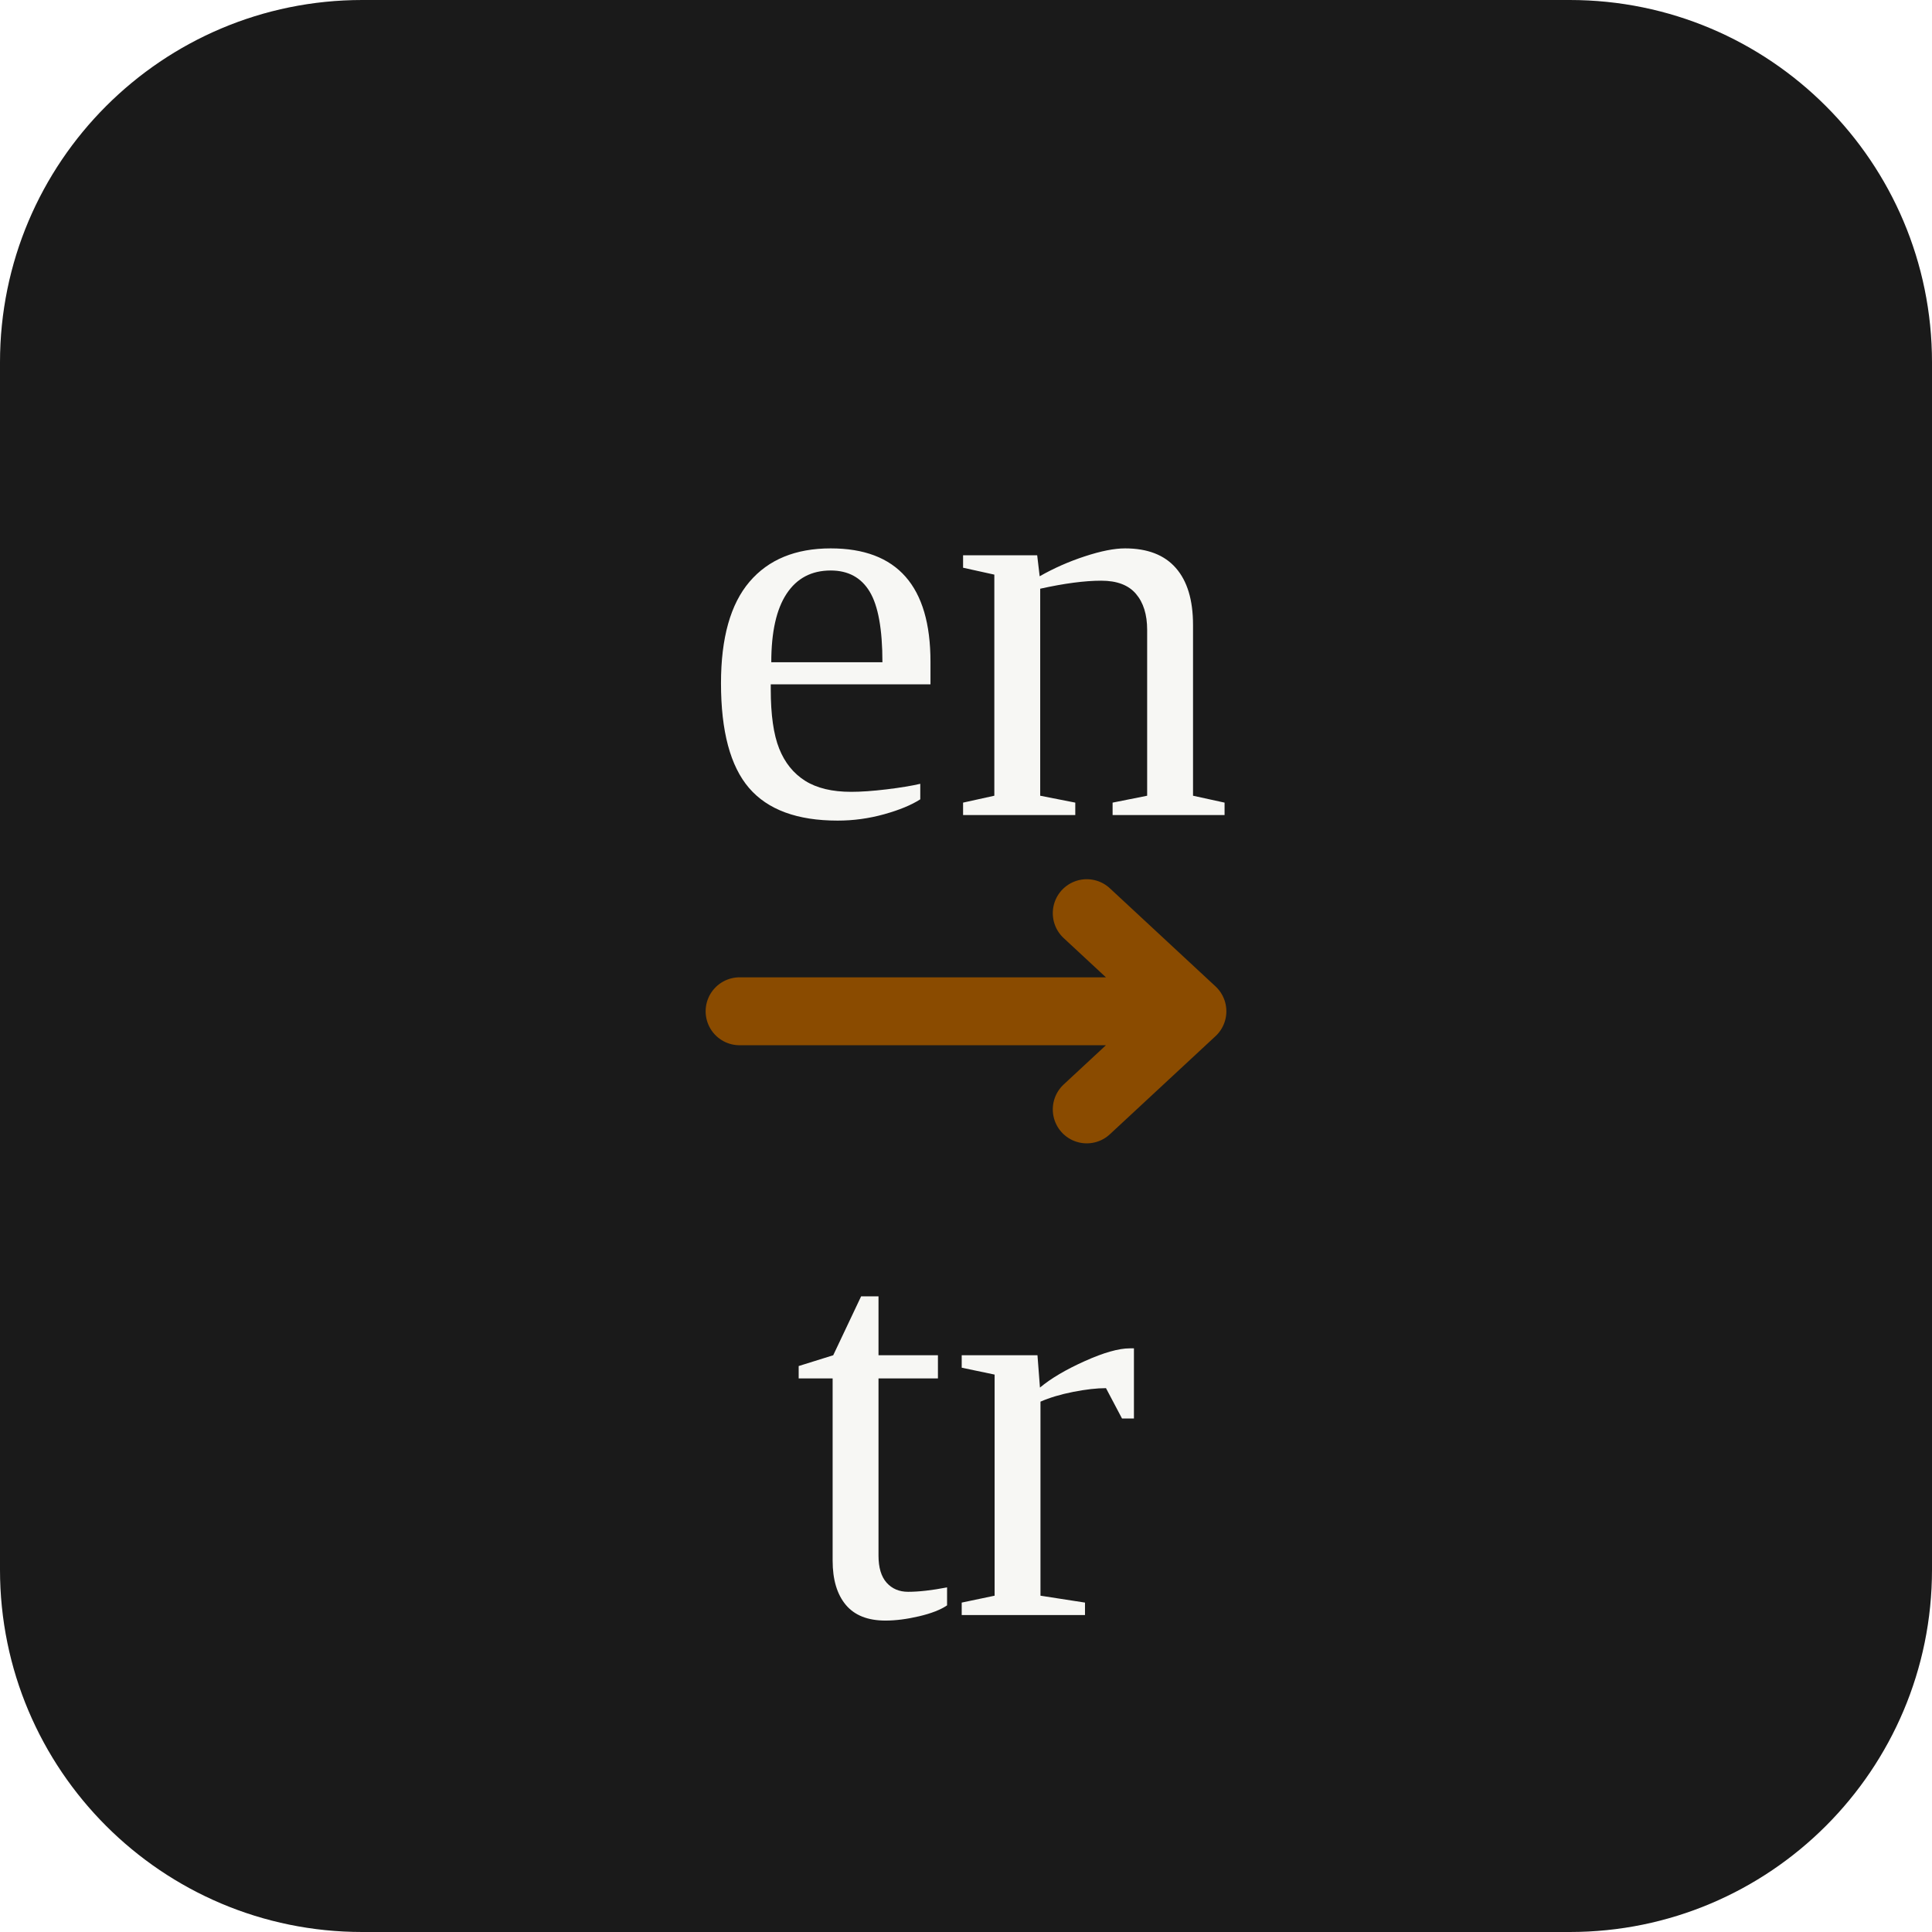
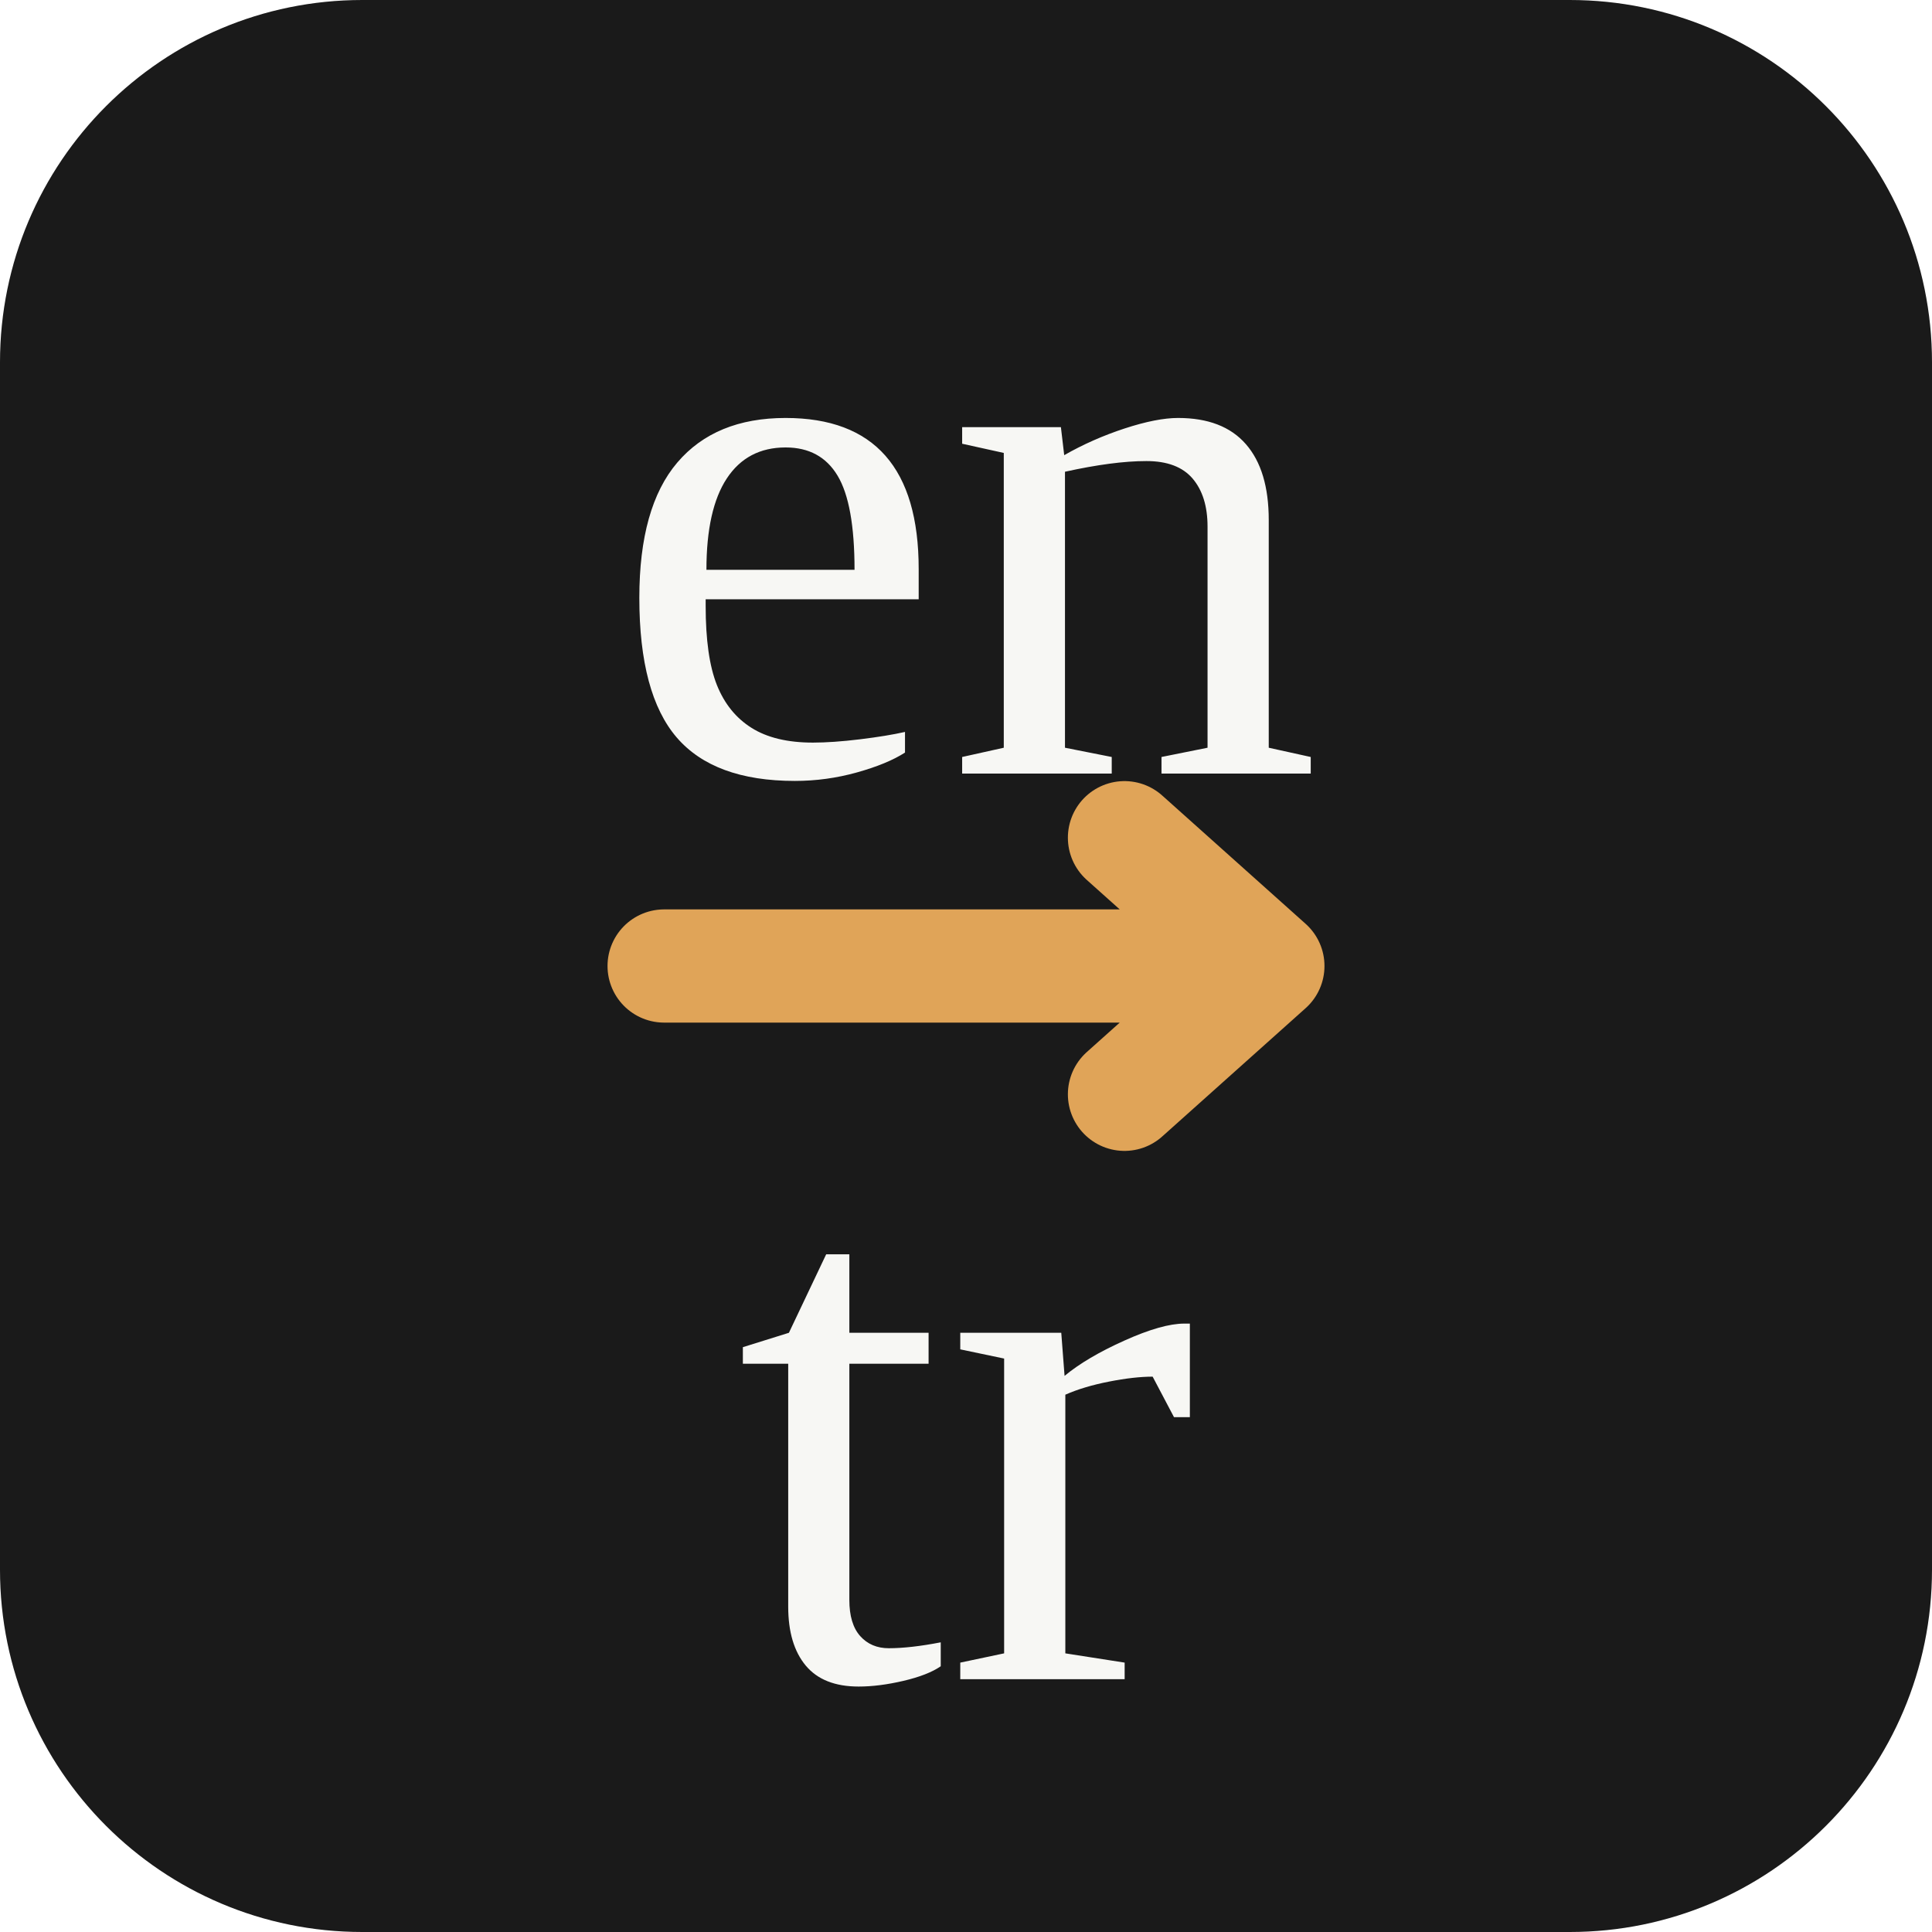
<svg xmlns="http://www.w3.org/2000/svg" viewBox="0 0 512 512" role="img" aria-label="İngilizce Çalışma Aracı">
  <rect width="512" height="512" rx="96" fill="#1a1a1a" />
-   <text x="256" y="216" text-anchor="middle" font-family="Georgia, 'Times New Roman', serif" font-size="150" fill="#f7f7f4">en</text>
-   <path d="M196 268 h120 m-28 -26 l28 26 l-28 26" fill="none" stroke="#8a4b00" stroke-width="18" stroke-linecap="round" stroke-linejoin="round" />
-   <text x="256" y="428" text-anchor="middle" font-family="Georgia, 'Times New Roman', serif" font-size="150" fill="#f7f7f4">tr</text>
+   <text x="256" y="205" text-anchor="middle" font-family="Georgia, 'Times New Roman', serif" font-size="200" fill="#f7f7f4">en</text>
+   <path d="M176 256 h160 m-38 -34 l38 34 l-38 34" fill="none" stroke="#e0a458" stroke-width="30" stroke-linecap="round" stroke-linejoin="round" />
+   <text x="256" y="445" text-anchor="middle" font-family="Georgia, 'Times New Roman', serif" font-size="200" fill="#f7f7f4">tr</text>
</svg>
